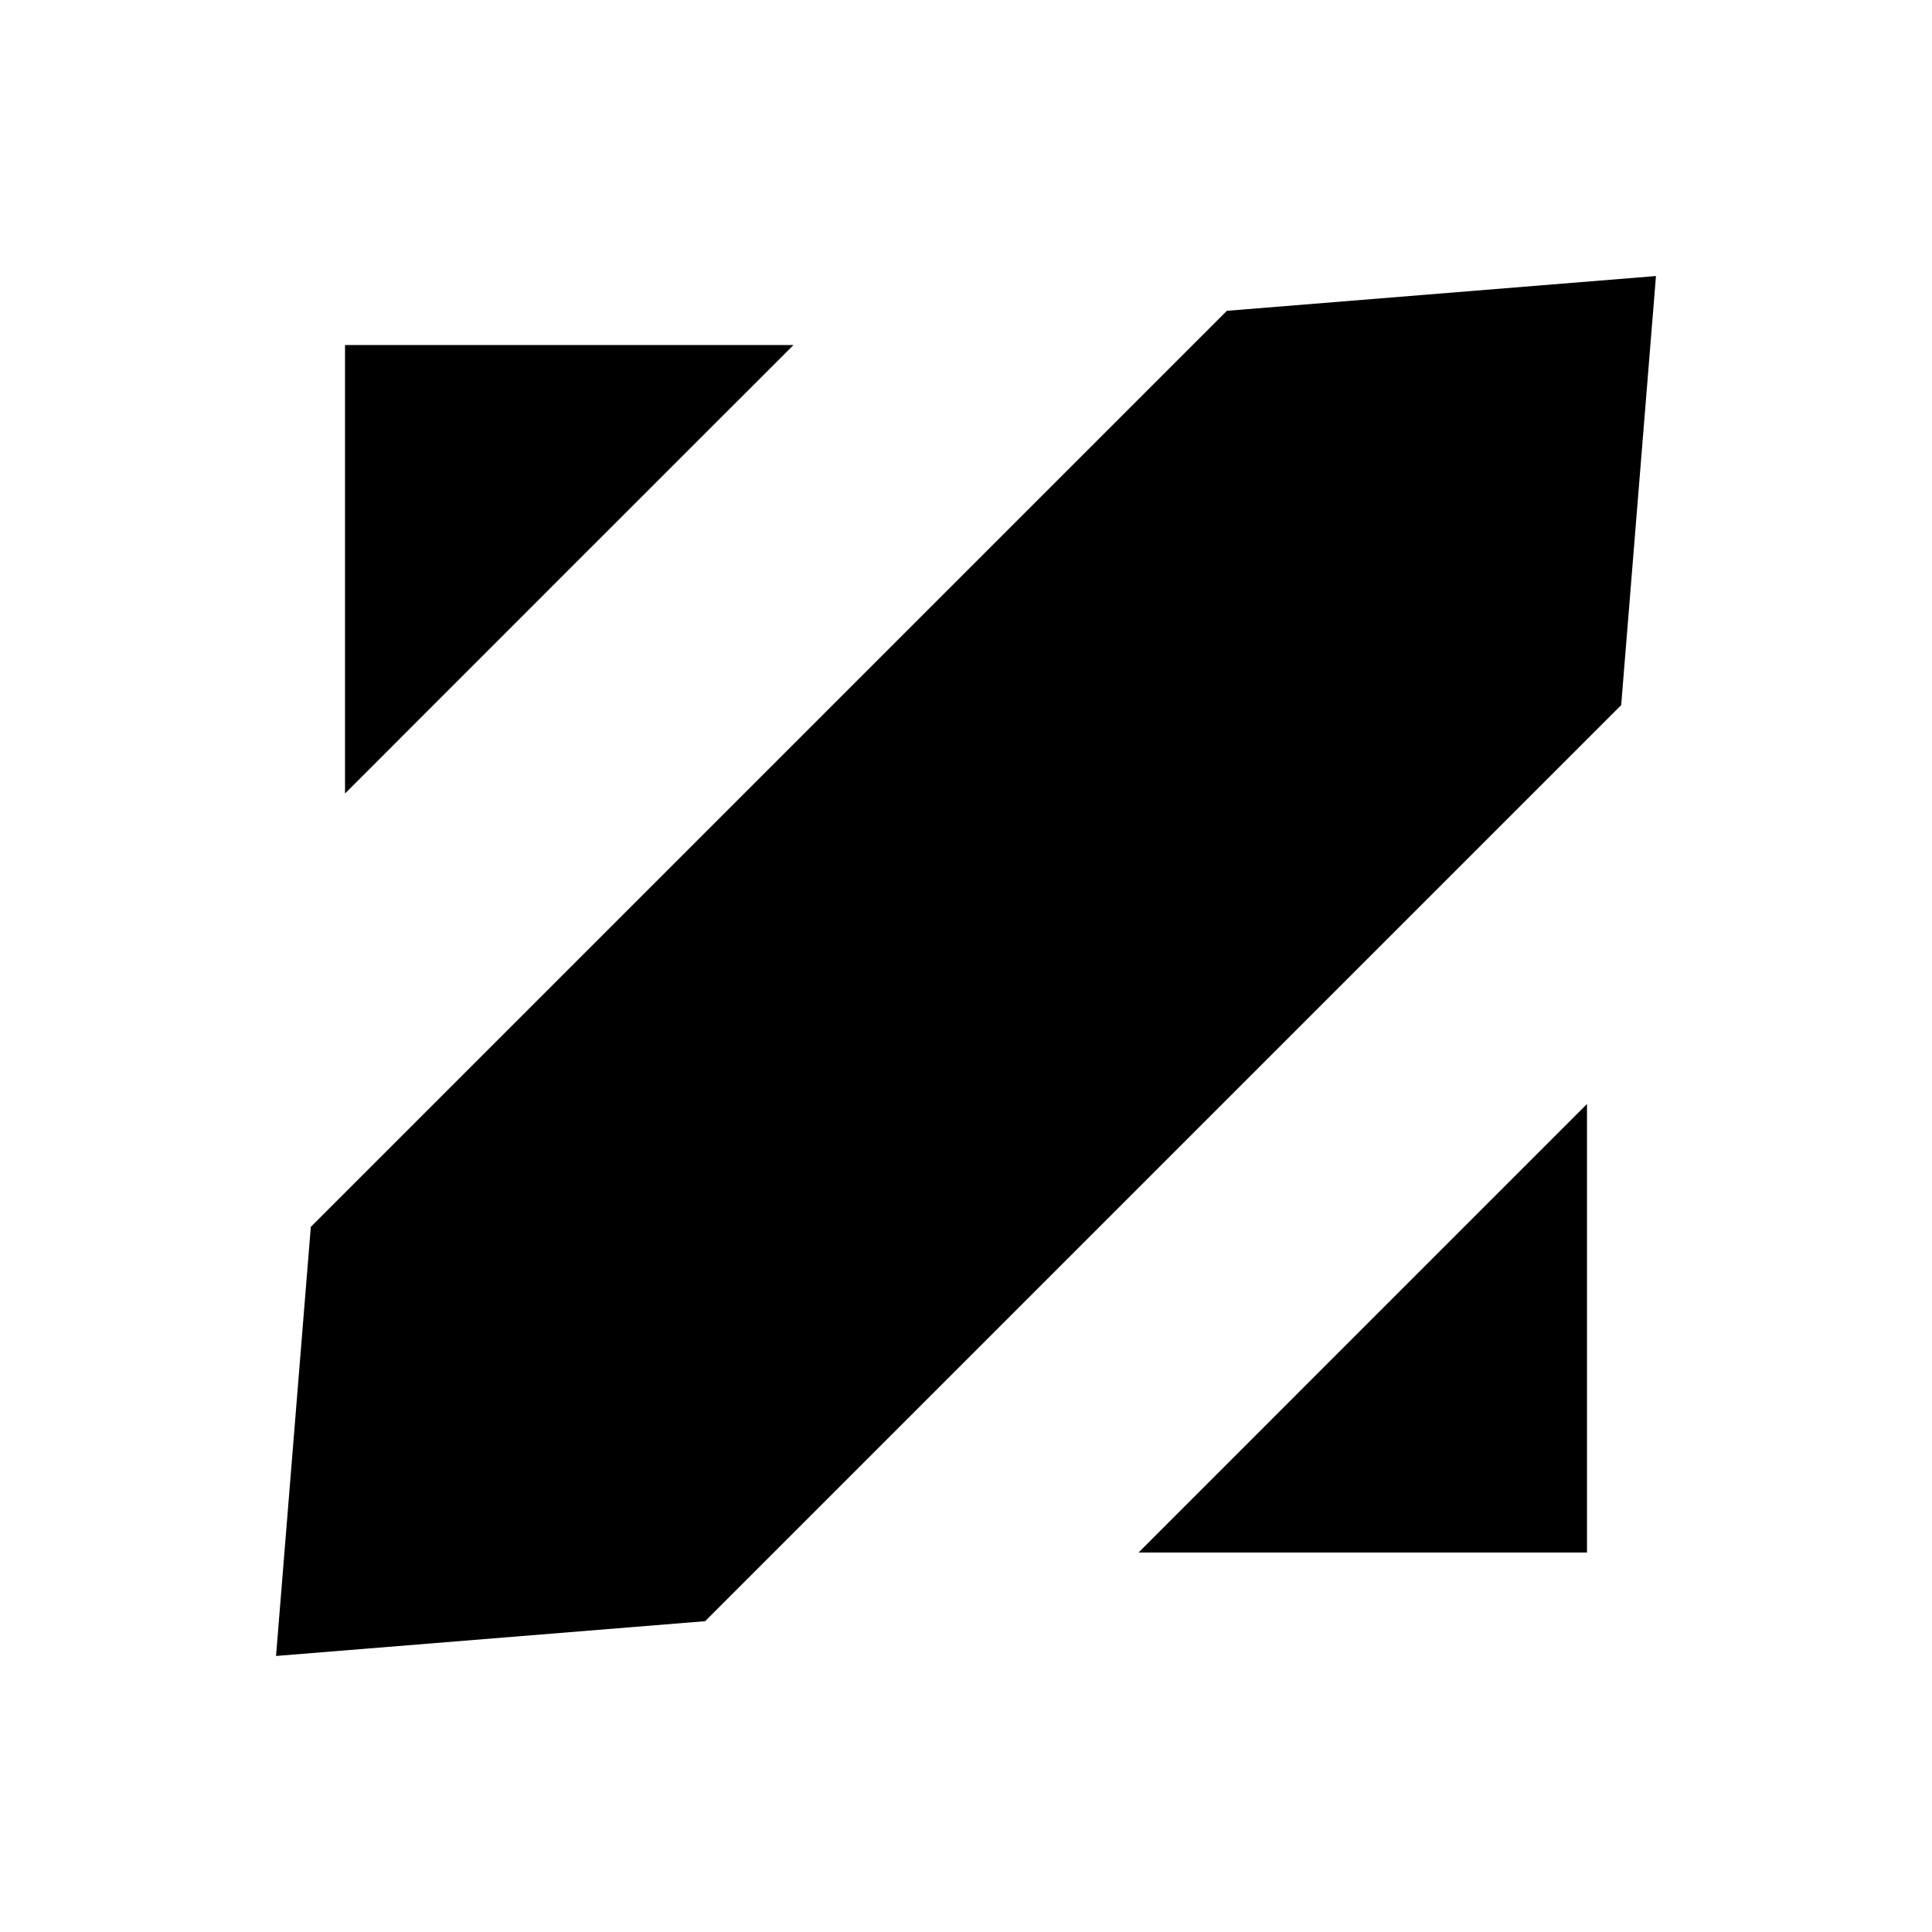
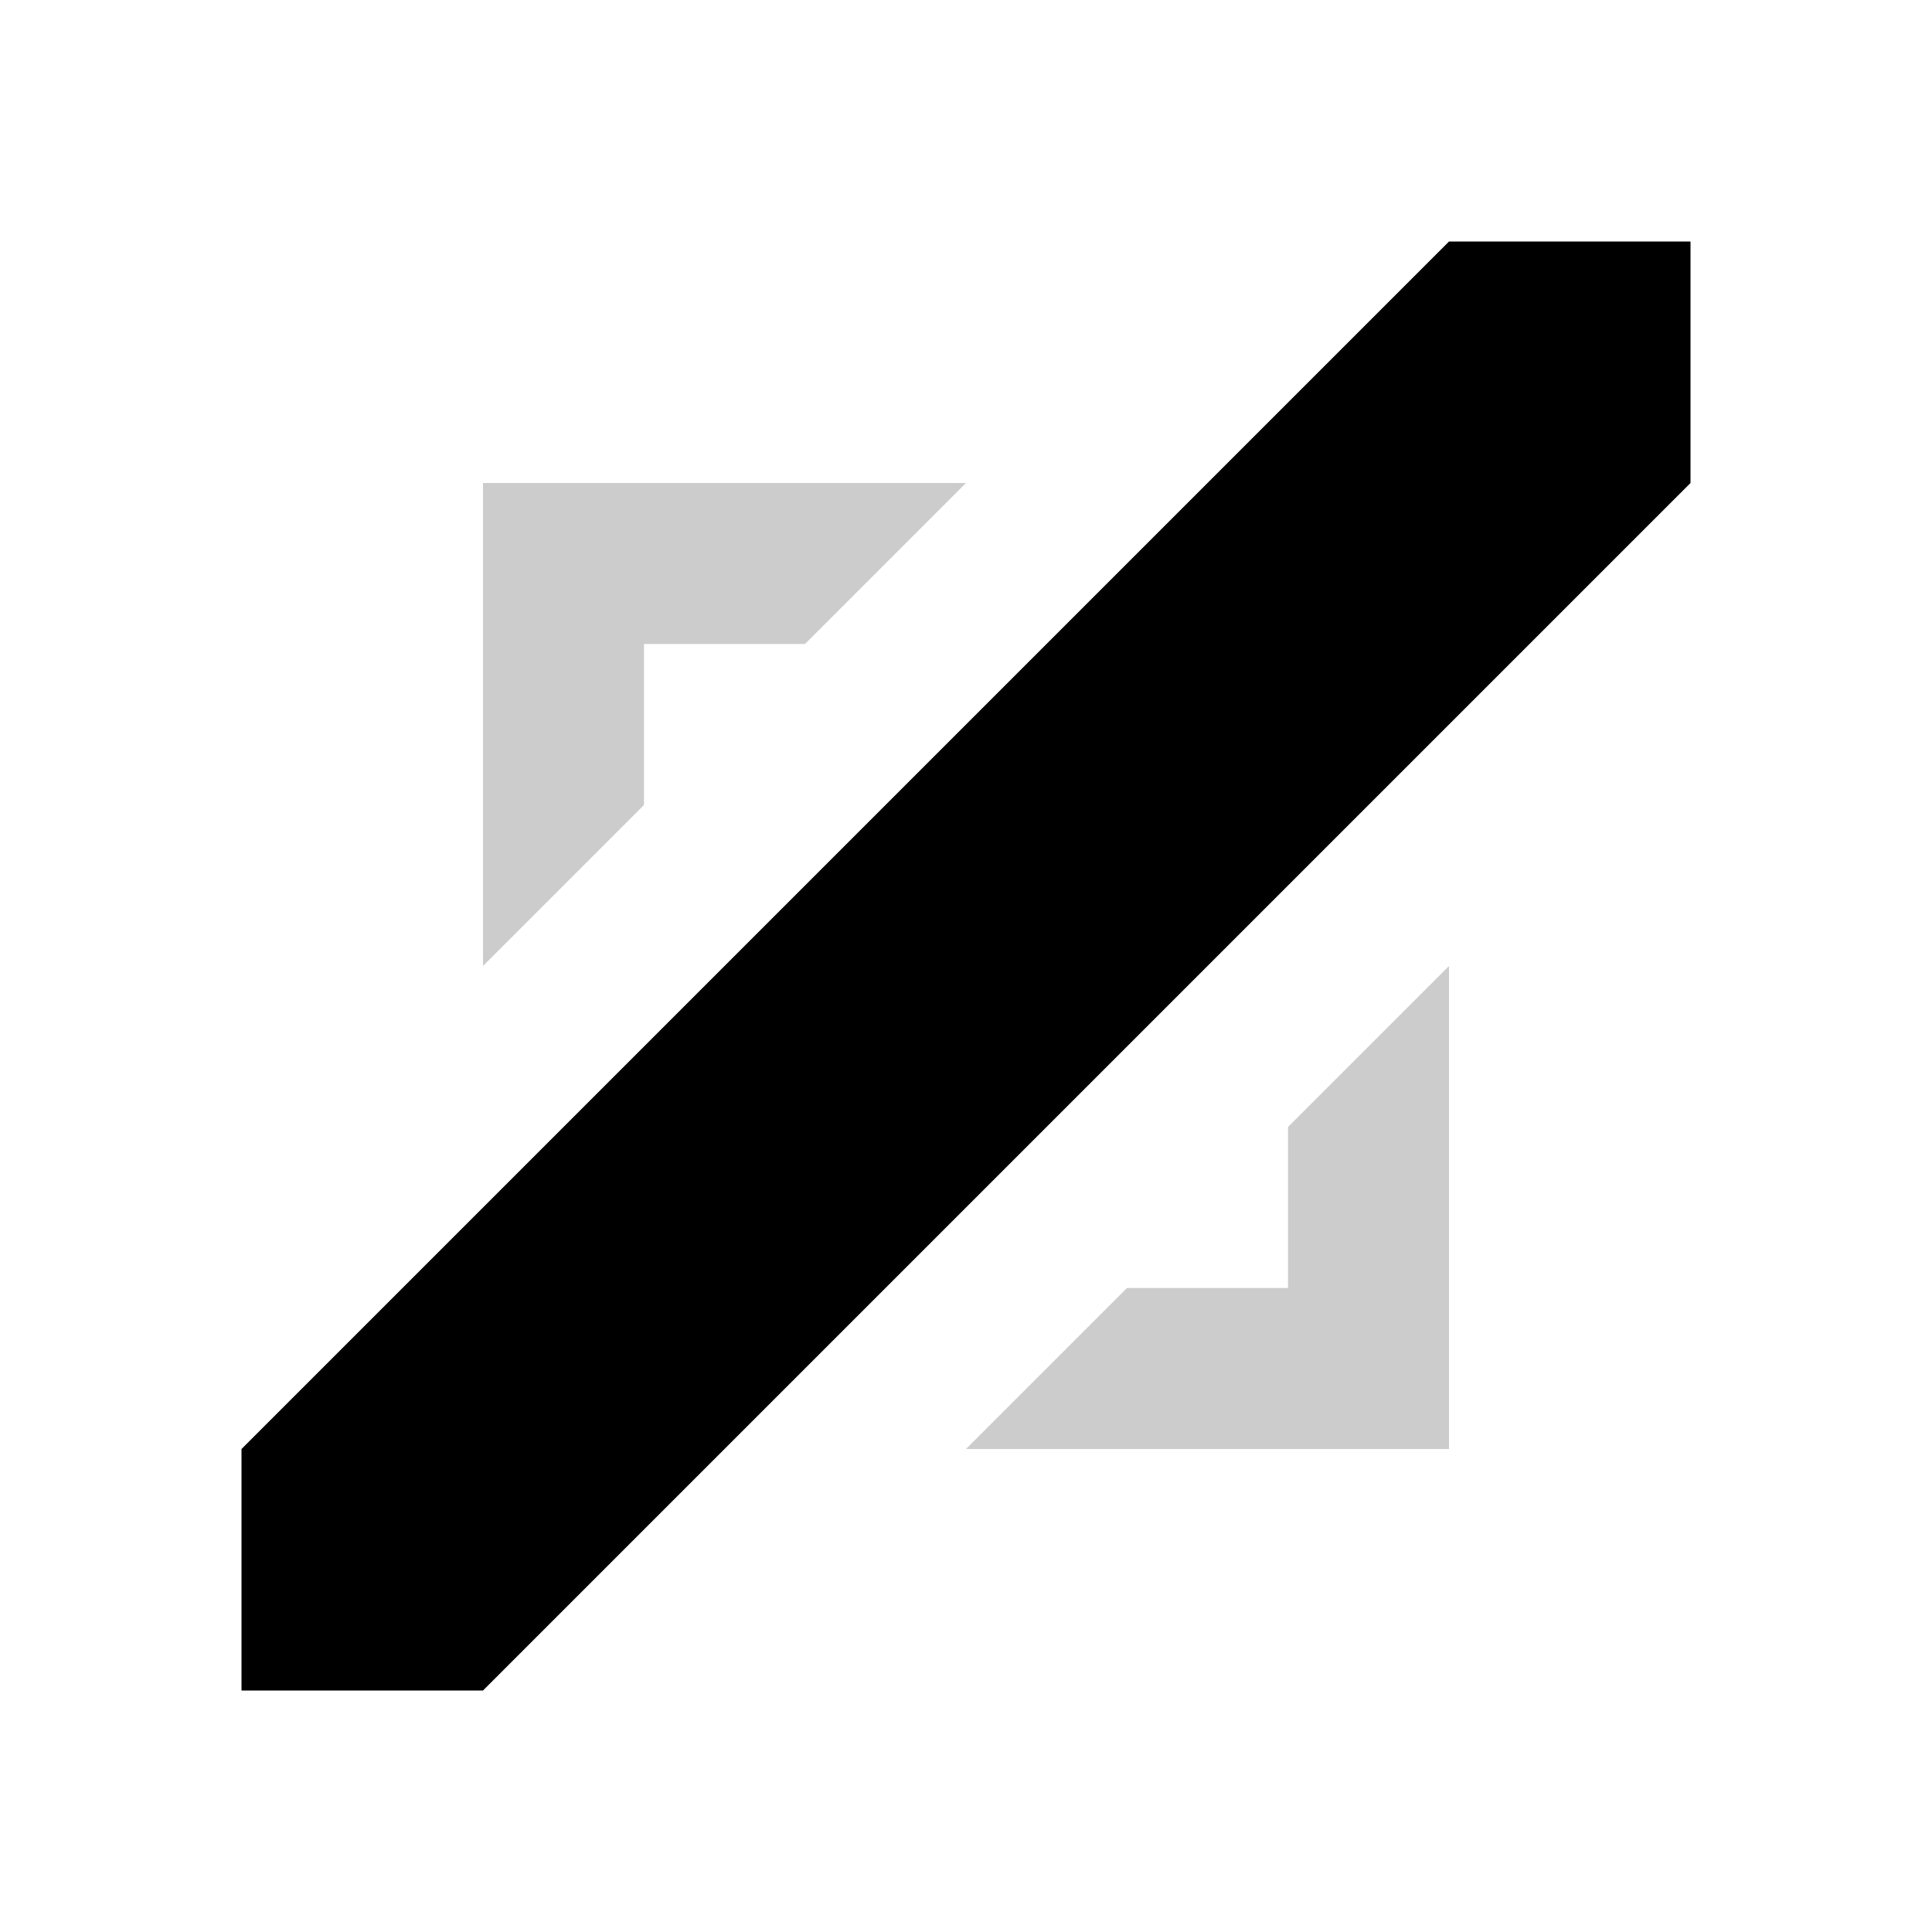
<svg xmlns="http://www.w3.org/2000/svg" width="24px" height="24px" viewBox="0 0 24 24" version="1.1">
-   <g id="Page-1" stroke="none" stroke-width="1" fill="none" fill-rule="evenodd">
-     <g id="12" fill="currentColor">
-       <polygon id="Path" points="15.241 3.861 20.571 3.429 20.139 8.759 8.759 20.139 3.429 20.571 3.861 15.241" />
-       <polygon id="Rectangle-2" points="4.286 4.286 9.857 4.286 7.071 7.071 4.286 9.857" />
-       <polygon id="Rectangle-2" transform="translate(16.9286, 16.5) scale(-1, -1) translate(-16.9286, -16.5)" points="14.143 13.714 19.714 13.714 16.929 16.5 14.143 19.286" />
+   <g id="middle" stroke="none" fill="none" fill-rule="evenodd" stroke-width="1">
+     <g id="Group" fill="#000000">
+       <path d="M12,6 L10,8 L8,8 L8,10 L6,12 L6,6 L12,6 Z M12,18 L14,16 L16,16 L16,14 L18,12 L18,18 L12,18 Z" id="Shape" fill-rule="nonzero" opacity="0.2" />
+       <polygon id="Path" points="18 3 21 3 21 6 6 21 3 21 3 18" />
    </g>
  </g>
</svg>
